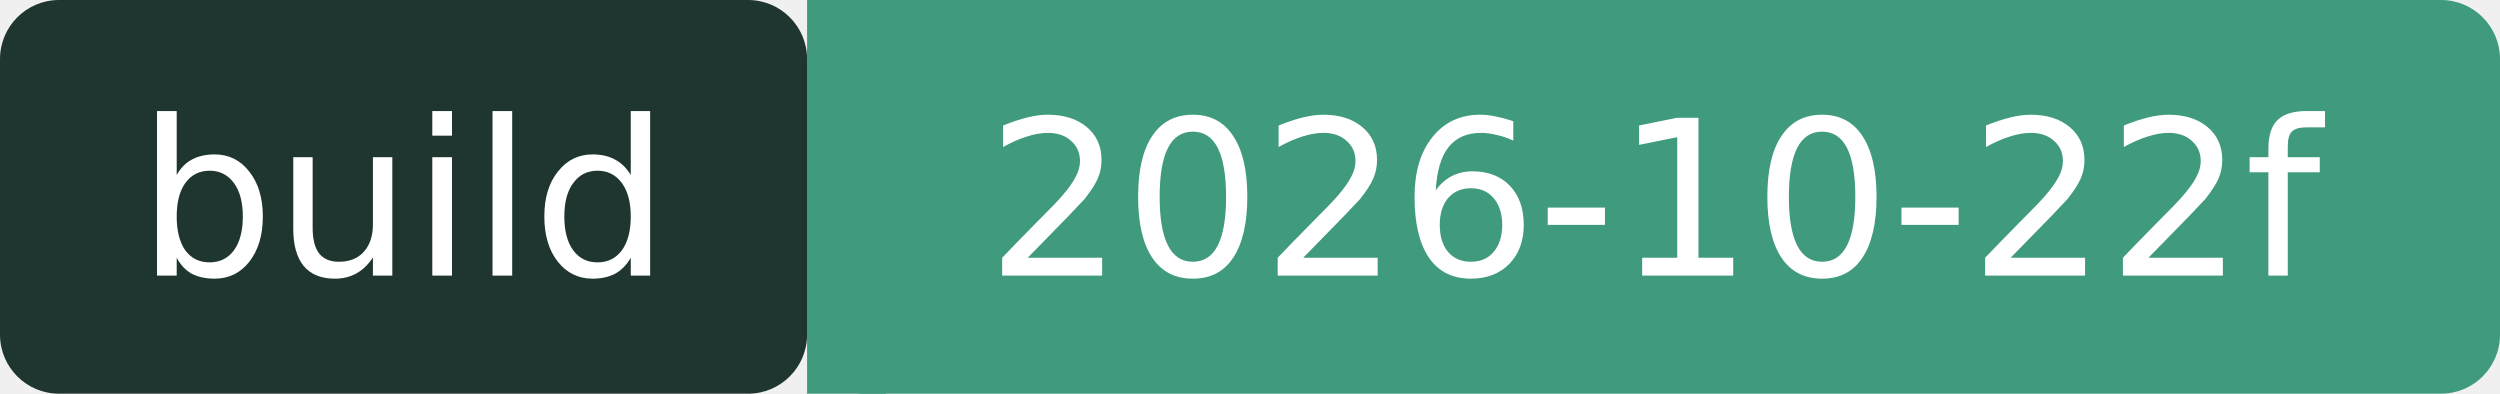
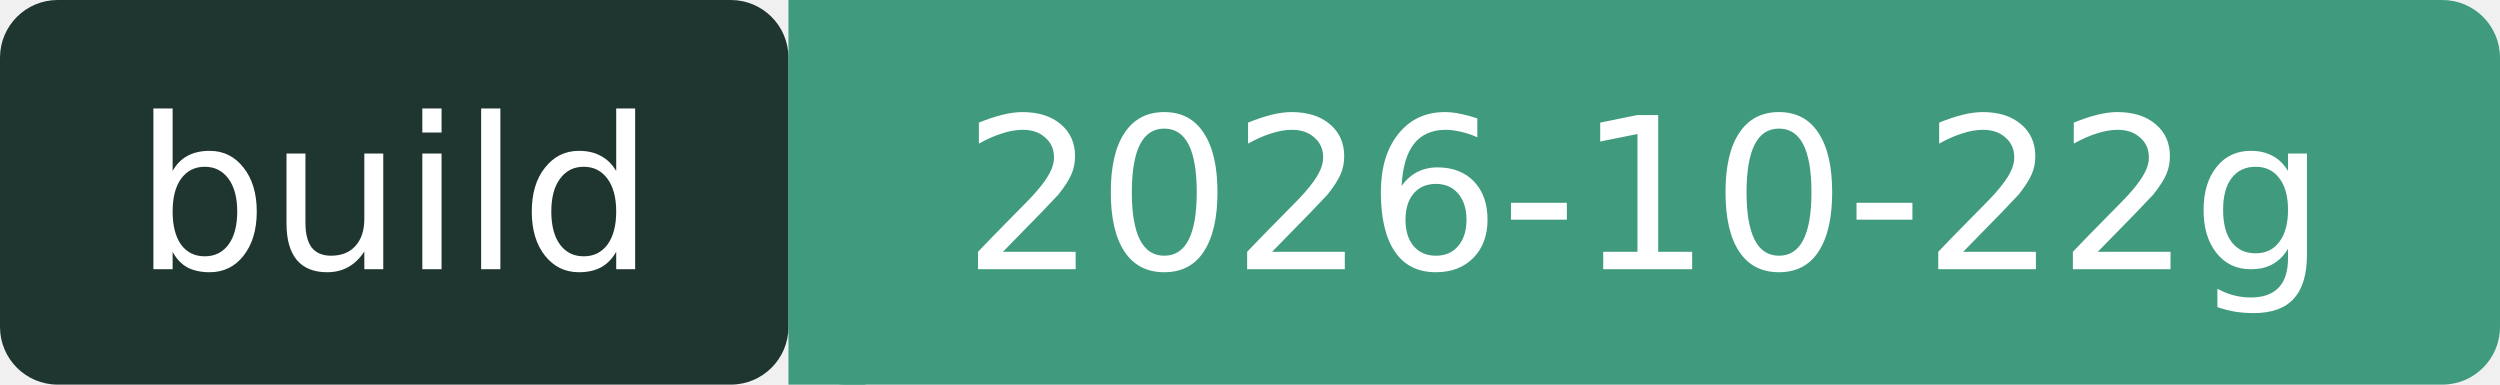
- <svg xmlns="http://www.w3.org/2000/svg" width="127" height="20" role="img" aria-label="build: 2026-10-22f">
+ <svg xmlns="http://www.w3.org/2000/svg" width="130" height="20" role="img" aria-label="build: 2026-10-22g">
  <rect width="41" height="20" rx="3" fill="#1F3630" />
-   <rect x="41" width="86" height="20" rx="3" fill="#3F9A7E" />
+   <rect x="41" width="89" height="20" rx="3" fill="#3F9A7E" />
  <rect x="41" width="4" height="20" fill="#3F9A7E" />
  <g fill="#fff" font-family="Verdana,DejaVu Sans,sans-serif" font-size="11" text-anchor="middle">
    <text x="20.5" y="14">build</text>
-     <text x="84" y="14">2026-10-22f</text>
+     <text x="85.5" y="14">2026-10-22g</text>
  </g>
</svg>
